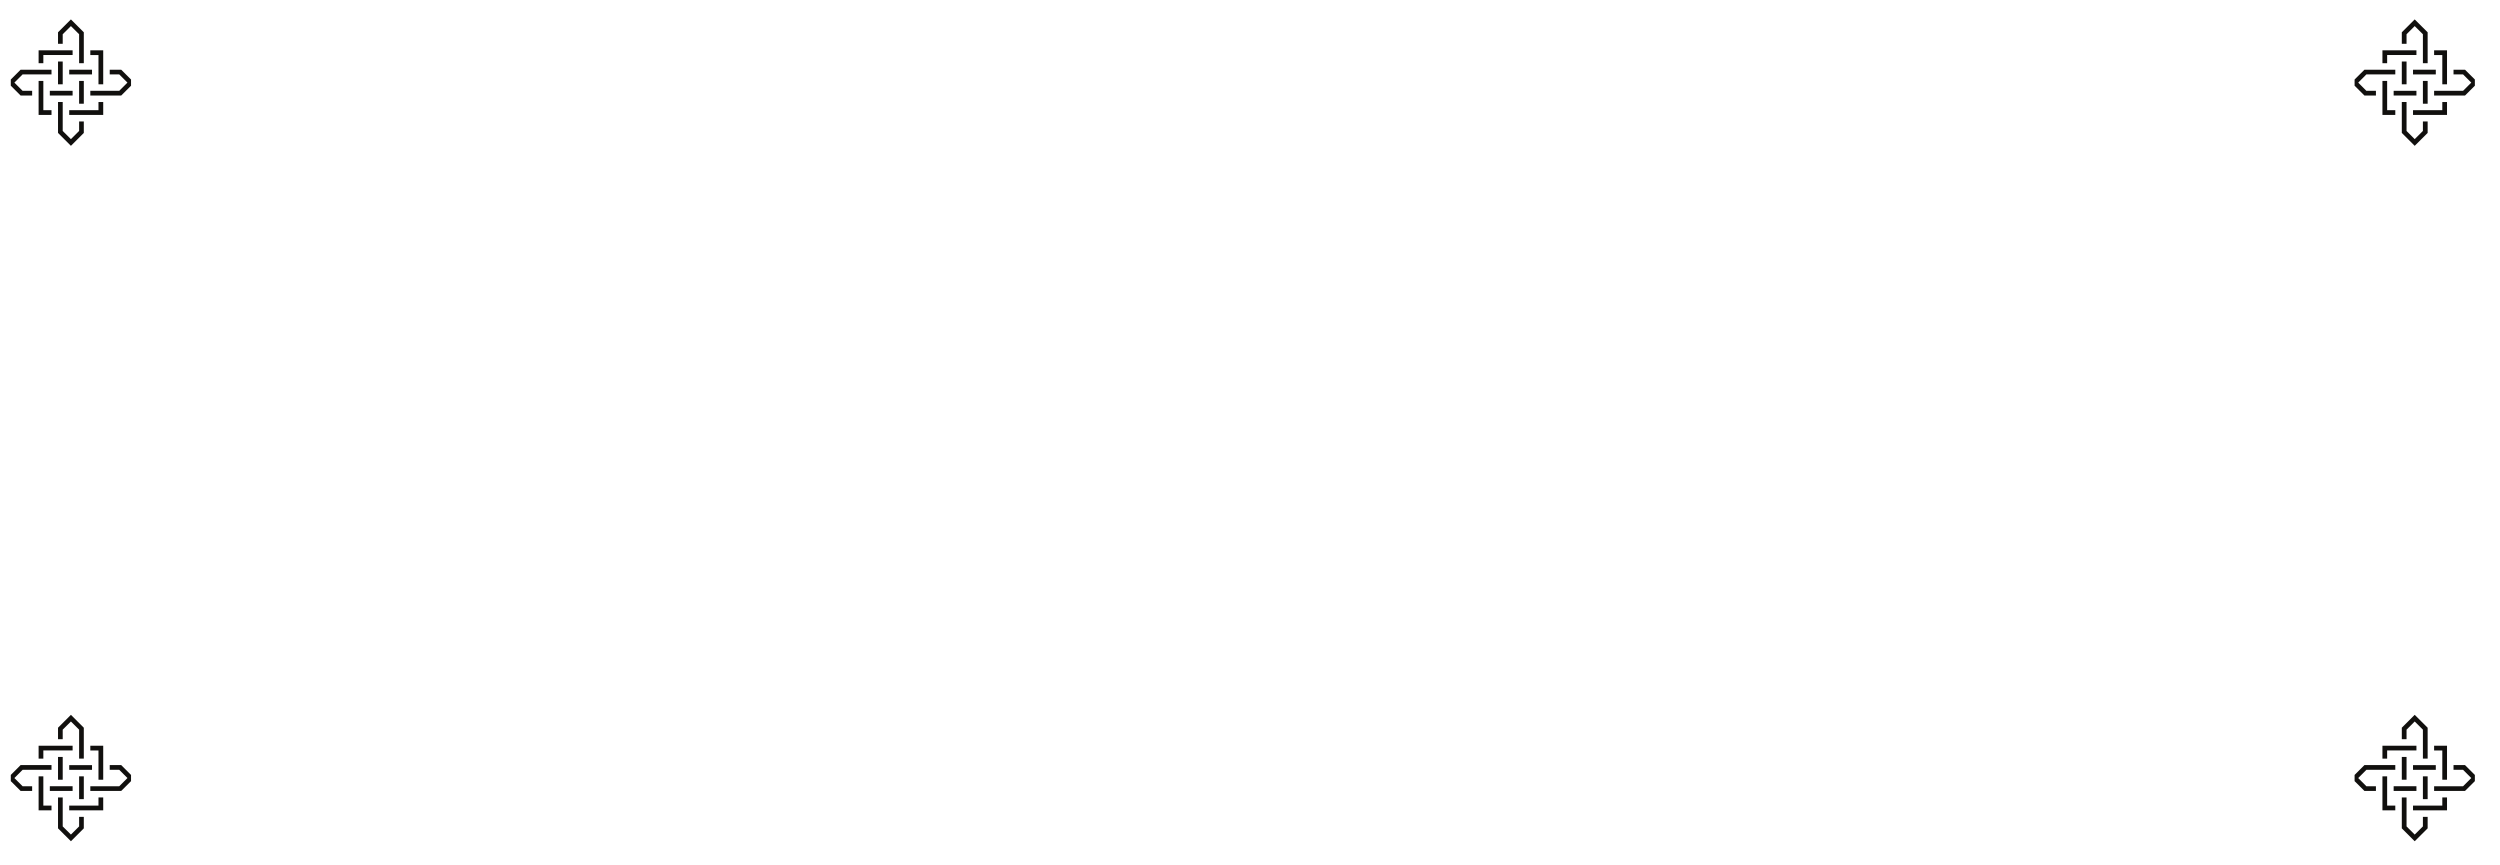
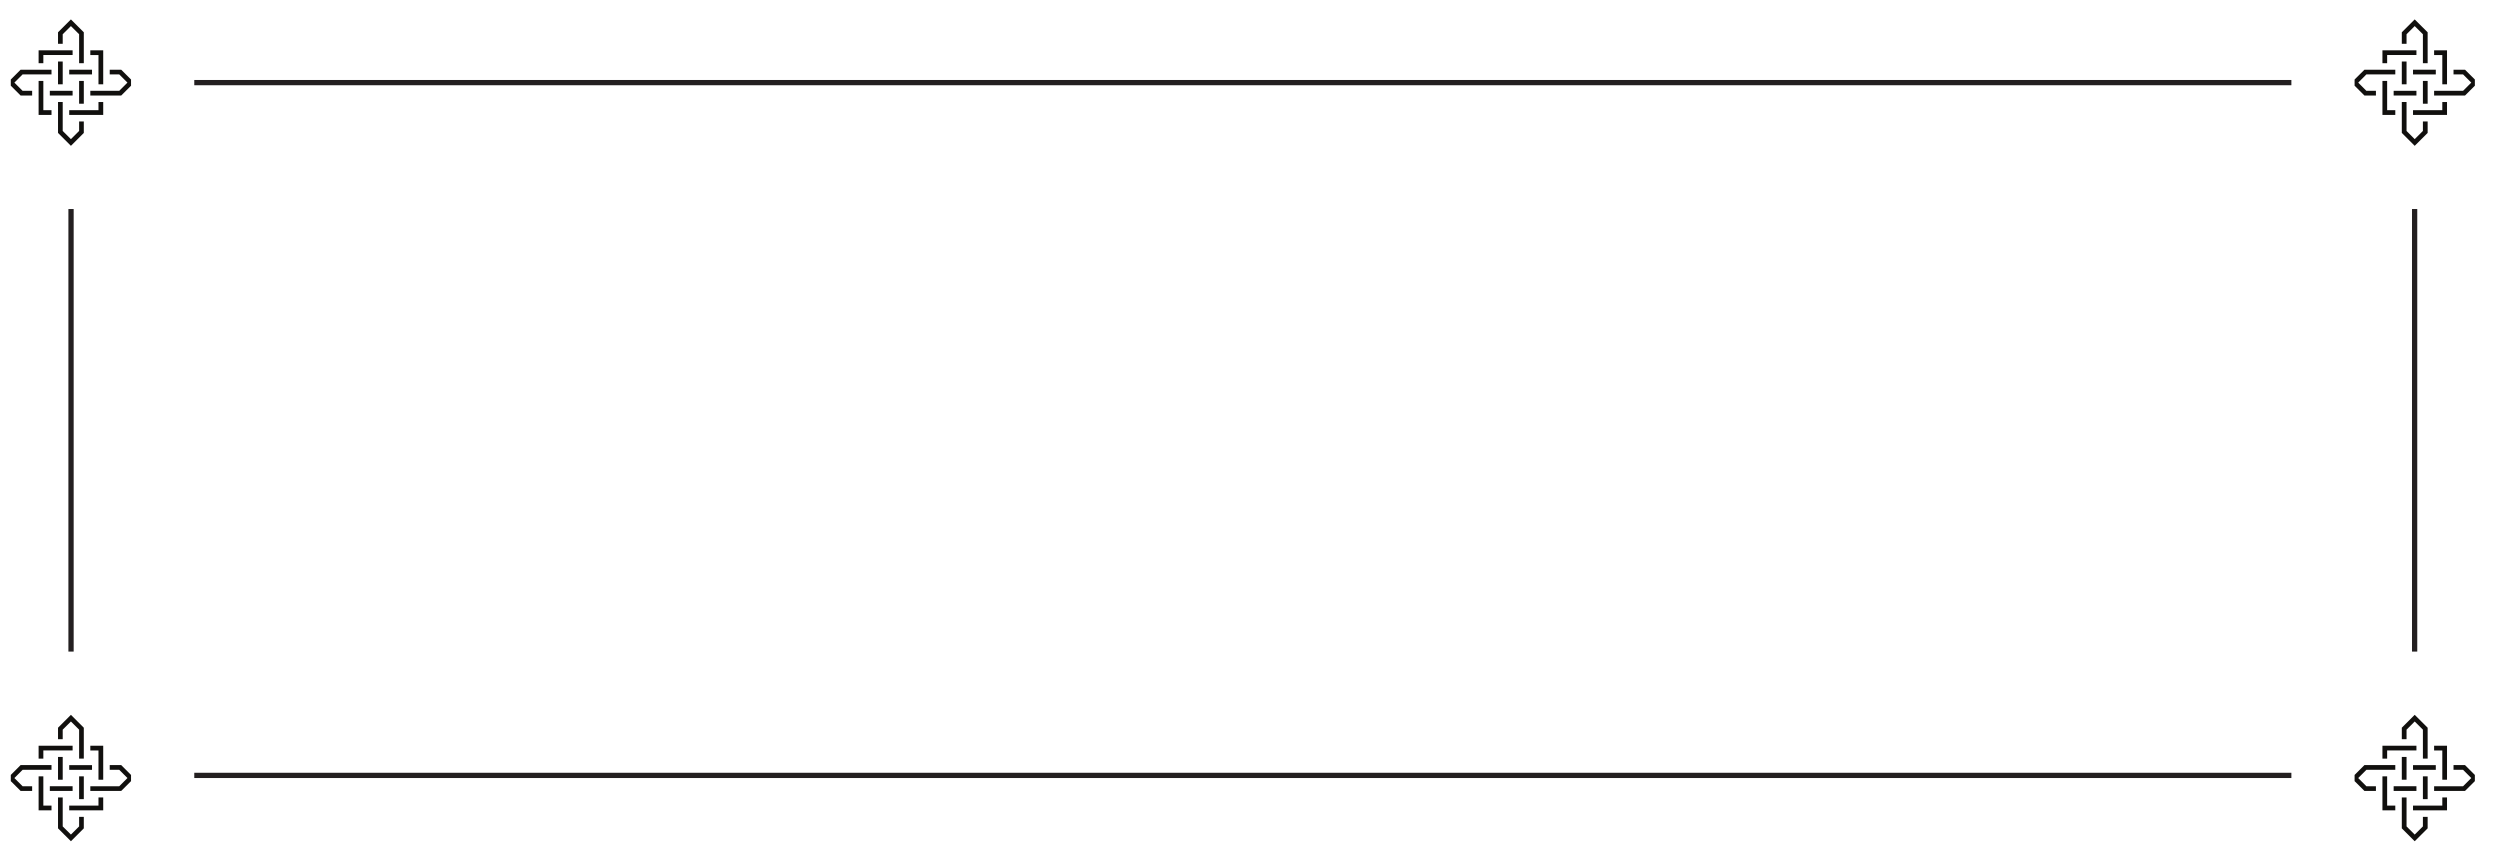
<svg xmlns="http://www.w3.org/2000/svg" xmlns:xlink="http://www.w3.org/1999/xlink" width="237.0pt" height="82.0pt" viewBox="343.0 439.0 237.0 82.0">
  <defs>
    <filter id="filter-remove-color" x="0%" y="0%" width="100%" height="100%">
      <feColorMatrix color-interpolation-filters="sRGB" values="0 0 0 0 1 0 0 0 0 1 0 0 0 0 1 0 0 0 1 0" />
    </filter>
    <filter id="filter-color-to-alpha" x="0%" y="0%" width="100%" height="100%">
      <feColorMatrix color-interpolation-filters="sRGB" values="0 0 0 0 1 0 0 0 0 1 0 0 0 0 1 0.213 0.715 0.072 0 0" />
    </filter>
    <clipPath id="clip-0">
      <path clip-rule="nonzero" d="M 0 0.312 L 628.582 0.312 L 628.582 810 L 0 810 Z M 0 0.312 " />
    </clipPath>
    <clipPath id="clip-1">
      <path clip-rule="nonzero" d="M 96.27 763 L 99 763 L 99 770 L 96.27 770 Z M 96.27 763 " />
    </clipPath>
    <clipPath id="clip-2">
      <path clip-rule="nonzero" d="M 96.27 767 L 100 767 L 100 773.309 L 96.27 773.309 Z M 96.27 767 " />
    </clipPath>
    <clipPath id="clip-3">
      <path clip-rule="nonzero" d="M 104 761.477 L 108.258 761.477 L 108.258 767 L 104 767 Z M 104 761.477 " />
    </clipPath>
    <clipPath id="clip-4">
      <path clip-rule="nonzero" d="M 105 765 L 108.258 765 L 108.258 772 L 105 772 Z M 105 765 " />
    </clipPath>
    <clipPath id="clip-5">
      <path clip-rule="nonzero" d="M 96.27 761.477 L 102 761.477 L 102 765 L 96.27 765 Z M 96.27 761.477 " />
    </clipPath>
    <clipPath id="clip-6">
      <path clip-rule="nonzero" d="M 102 769 L 108.258 769 L 108.258 773.309 L 102 773.309 Z M 102 769 " />
    </clipPath>
    <clipPath id="clip-7">
      <path clip-rule="nonzero" d="M 100 761.477 L 107 761.477 L 107 764 L 100 764 Z M 100 761.477 " />
    </clipPath>
    <clipPath id="clip-8">
      <path clip-rule="nonzero" d="M 97 770 L 105 770 L 105 773.309 L 97 773.309 Z M 97 770 " />
    </clipPath>
    <clipPath id="clip-9">
      <path clip-rule="nonzero" d="M 96.27 64 L 99 64 L 99 72 L 96.27 72 Z M 96.27 64 " />
    </clipPath>
    <clipPath id="clip-10">
      <path clip-rule="nonzero" d="M 96.27 69 L 100 69 L 100 75.094 L 96.27 75.094 Z M 96.27 69 " />
    </clipPath>
    <clipPath id="clip-11">
      <path clip-rule="nonzero" d="M 104 63.262 L 108.258 63.262 L 108.258 69 L 104 69 Z M 104 63.262 " />
    </clipPath>
    <clipPath id="clip-12">
      <path clip-rule="nonzero" d="M 105 67 L 108.258 67 L 108.258 74 L 105 74 Z M 105 67 " />
    </clipPath>
    <clipPath id="clip-13">
      <path clip-rule="nonzero" d="M 96.27 63.262 L 102 63.262 L 102 67 L 96.27 67 Z M 96.27 63.262 " />
    </clipPath>
    <clipPath id="clip-14">
      <path clip-rule="nonzero" d="M 102 71 L 108.258 71 L 108.258 75.094 L 102 75.094 Z M 102 71 " />
    </clipPath>
    <clipPath id="clip-15">
      <path clip-rule="nonzero" d="M 100 63.262 L 107 63.262 L 107 66 L 100 66 Z M 100 63.262 " />
    </clipPath>
    <clipPath id="clip-16">
      <path clip-rule="nonzero" d="M 97 72 L 105 72 L 105 75.094 L 97 75.094 Z M 97 72 " />
    </clipPath>
    <clipPath id="clip-17">
      <path clip-rule="nonzero" d="M 575 64 L 577.617 64 L 577.617 72 L 575 72 Z M 575 64 " />
    </clipPath>
    <clipPath id="clip-18">
      <path clip-rule="nonzero" d="M 574 69 L 577.617 69 L 577.617 75.094 L 574 75.094 Z M 574 69 " />
    </clipPath>
    <clipPath id="clip-19">
      <path clip-rule="nonzero" d="M 565.629 63.262 L 570 63.262 L 570 69 L 565.629 69 Z M 565.629 63.262 " />
    </clipPath>
    <clipPath id="clip-20">
      <path clip-rule="nonzero" d="M 565.629 67 L 569 67 L 569 74 L 565.629 74 Z M 565.629 67 " />
    </clipPath>
    <clipPath id="clip-21">
      <path clip-rule="nonzero" d="M 572 63.262 L 577.617 63.262 L 577.617 67 L 572 67 Z M 572 63.262 " />
    </clipPath>
    <clipPath id="clip-22">
      <path clip-rule="nonzero" d="M 565.629 71 L 572 71 L 572 75.094 L 565.629 75.094 Z M 565.629 71 " />
    </clipPath>
    <clipPath id="clip-23">
      <path clip-rule="nonzero" d="M 567 63.262 L 574 63.262 L 574 66 L 567 66 Z M 567 63.262 " />
    </clipPath>
    <clipPath id="clip-24">
      <path clip-rule="nonzero" d="M 569 72 L 577 72 L 577 75.094 L 569 75.094 Z M 569 72 " />
    </clipPath>
    <clipPath id="clip-25">
      <path clip-rule="nonzero" d="M 306 600 L 317.688 600 L 317.688 611.645 L 306 611.645 Z M 306 600 " />
    </clipPath>
    <clipPath id="clip-26">
      <path clip-rule="nonzero" d="M 313 599.66 L 317 599.66 L 317 605 L 313 605 Z M 313 599.66 " />
    </clipPath>
    <clipPath id="clip-27">
      <path clip-rule="nonzero" d="M 306 599.66 L 316 599.66 L 316 603 L 306 603 Z M 306 599.66 " />
    </clipPath>
    <clipPath id="clip-28">
      <path clip-rule="nonzero" d="M 347.496 138.543 L 385.852 138.543 L 385.852 173.773 L 347.496 173.773 Z M 347.496 138.543 " />
    </clipPath>
    <clipPath id="clip-29">
      <path clip-rule="nonzero" d="M 347.496 187.012 L 385.852 187.012 L 385.852 209.211 L 347.496 209.211 Z M 347.496 187.012 " />
    </clipPath>
    <clipPath id="clip-30">
      <path clip-rule="nonzero" d="M 359 356 L 359.176 356 L 359.176 357 L 359 357 Z M 359 356 " />
    </clipPath>
    <clipPath id="clip-31">
      <path clip-rule="nonzero" d="M 358 356 L 359.176 356 L 359.176 357 L 358 357 Z M 358 356 " />
    </clipPath>
    <clipPath id="clip-32">
      <path clip-rule="nonzero" d="M 344.16 342 L 345 342 L 345 343 L 344.16 343 Z M 344.16 342 " />
    </clipPath>
    <clipPath id="clip-33">
      <path clip-rule="nonzero" d="M 344.16 356 L 345 356 L 345 357 L 344.16 357 Z M 344.16 356 " />
    </clipPath>
    <clipPath id="clip-34">
      <path clip-rule="nonzero" d="M 344.16 341.922 L 359.176 341.922 L 359.176 357 L 344.16 357 Z M 344.16 341.922 " />
    </clipPath>
    <clipPath id="clip-35">
      <path clip-rule="nonzero" d="M 344.16 356 L 345 356 L 345 357 L 344.16 357 Z M 344.16 356 " />
    </clipPath>
    <clipPath id="clip-36">
      <path clip-rule="nonzero" d="M 344.16 349 L 345 349 L 345 350 L 344.16 350 Z M 344.16 349 " />
    </clipPath>
    <clipPath id="clip-37">
      <path clip-rule="nonzero" d="M 344.16 349 L 345 349 L 345 350 L 344.16 350 Z M 344.16 349 " />
    </clipPath>
    <clipPath id="clip-38">
      <path clip-rule="nonzero" d="M 344.02 331 L 360 331 L 360 335 L 344.02 335 Z M 344.02 331 " />
    </clipPath>
    <clipPath id="clip-39">
      <path clip-rule="nonzero" d="M 373 326 L 389.324 326 L 389.324 339 L 373 339 Z M 373 326 " />
    </clipPath>
    <clipPath id="clip-40">
      <path clip-rule="nonzero" d="M 360 308.988 L 373 308.988 L 373 324 L 360 324 Z M 360 308.988 " />
    </clipPath>
    <clipPath id="clip-41">
      <path clip-rule="nonzero" d="M 365 345 L 369 345 L 369 356.684 L 365 356.684 Z M 365 345 " />
    </clipPath>
    <clipPath id="clip-42">
      <path clip-rule="nonzero" d="M 474.262 383.902 L 486 383.902 L 486 395.891 L 474.262 395.891 Z M 474.262 383.902 " />
    </clipPath>
    <mask id="mask-0">
      <g filter="url(#filter-remove-color)">
        <use xlink:href="#source-10" filter="url(#filter-color-to-alpha)" transform="matrix(0.479424, 0, 0, 0.476966, 474.2637, 383.4576)" />
      </g>
    </mask>
    <mask id="mask-1">
      <g filter="url(#filter-remove-color)">
        <use xlink:href="#source-16" filter="url(#filter-color-to-alpha)" transform="matrix(0.480959, 0, 0, 0.480959, 369.8143, 455.5249)" />
      </g>
    </mask>
    <clipPath id="clip-43">
      <path clip-rule="nonzero" d="M 378.328 453 L 397.852 453 L 397.852 473.801 L 378.328 473.801 Z M 378.328 453 " />
    </clipPath>
    <mask id="mask-2">
      <g filter="url(#filter-remove-color)">
        <use xlink:href="#source-22" filter="url(#filter-color-to-alpha)" transform="matrix(0.476161, 0, 0, 0.476736, 378.3297, 452.825)" />
      </g>
    </mask>
    <clipPath id="clip-44">
      <path clip-rule="nonzero" d="M 378.328 474 L 397.852 474 L 397.852 494.777 L 378.328 494.777 Z M 378.328 474 " />
    </clipPath>
    <mask id="mask-3">
      <g filter="url(#filter-remove-color)">
        <use xlink:href="#source-28" filter="url(#filter-color-to-alpha)" transform="matrix(-0.476161, 0, 0, -0.476736, 397.8518, 494.7778)" />
      </g>
    </mask>
    <clipPath id="clip-45">
      <path clip-rule="nonzero" d="M 367.113 464.043 L 388 464.043 L 388 483.562 L 367.113 483.562 Z M 367.113 464.043 " />
    </clipPath>
    <mask id="mask-4">
      <g filter="url(#filter-remove-color)">
        <use xlink:href="#source-34" filter="url(#filter-color-to-alpha)" transform="matrix(0, -0.476161, 0.476736, 0, 367.1144, 483.5624)" />
      </g>
    </mask>
    <clipPath id="clip-46">
      <path clip-rule="nonzero" d="M 388.09 464.043 L 409 464.043 L 409 483.562 L 388.09 483.562 Z M 388.09 464.043 " />
    </clipPath>
    <mask id="mask-5">
      <g filter="url(#filter-remove-color)">
        <use xlink:href="#source-40" filter="url(#filter-color-to-alpha)" transform="matrix(0, 0.476161, -0.476736, 0, 409.0671, 464.0404)" />
      </g>
    </mask>
    <mask id="mask-6">
      <g filter="url(#filter-remove-color)">
        <use xlink:href="#source-46" filter="url(#filter-color-to-alpha)" transform="matrix(0.480959, 0, 0, 0.480959, 442.5434, 455.5249)" />
      </g>
    </mask>
    <clipPath id="clip-47">
      <path clip-rule="nonzero" d="M 451.059 453 L 470.578 453 L 470.578 473.801 L 451.059 473.801 Z M 451.059 453 " />
    </clipPath>
    <mask id="mask-7">
      <g filter="url(#filter-remove-color)">
        <use xlink:href="#source-52" filter="url(#filter-color-to-alpha)" transform="matrix(0.476161, 0, 0, 0.476736, 451.0578, 452.825)" />
      </g>
    </mask>
    <clipPath id="clip-48">
      <path clip-rule="nonzero" d="M 451.059 474 L 470.578 474 L 470.578 494.777 L 451.059 494.777 Z M 451.059 474 " />
    </clipPath>
    <mask id="mask-8">
      <g filter="url(#filter-remove-color)">
        <use xlink:href="#source-58" filter="url(#filter-color-to-alpha)" transform="matrix(-0.476161, 0, 0, -0.476736, 470.5808, 494.7778)" />
      </g>
    </mask>
    <clipPath id="clip-49">
      <path clip-rule="nonzero" d="M 440 464.043 L 460.82 464.043 L 460.82 483.562 L 440 483.562 Z M 440 464.043 " />
    </clipPath>
    <mask id="mask-9">
      <g filter="url(#filter-remove-color)">
        <use xlink:href="#source-64" filter="url(#filter-color-to-alpha)" transform="matrix(0, -0.476161, 0.476736, 0, 439.8434, 483.5624)" />
      </g>
    </mask>
    <clipPath id="clip-50">
      <path clip-rule="nonzero" d="M 461 464.043 L 481.797 464.043 L 481.797 483.562 L 461 483.562 Z M 461 464.043 " />
    </clipPath>
    <mask id="mask-10">
      <g filter="url(#filter-remove-color)">
        <use xlink:href="#source-70" filter="url(#filter-color-to-alpha)" transform="matrix(0, 0.476161, -0.476736, 0, 481.7962, 464.0404)" />
      </g>
    </mask>
    <mask id="mask-11">
      <g filter="url(#filter-remove-color)">
        <use xlink:href="#source-76" filter="url(#filter-color-to-alpha)" transform="matrix(0.480959, 0, 0, 0.480959, 519.8034, 455.5249)" />
      </g>
    </mask>
    <clipPath id="clip-51">
      <path clip-rule="nonzero" d="M 528.32 453 L 547.84 453 L 547.84 473.801 L 528.32 473.801 Z M 528.32 453 " />
    </clipPath>
    <mask id="mask-12">
      <g filter="url(#filter-remove-color)">
        <use xlink:href="#source-82" filter="url(#filter-color-to-alpha)" transform="matrix(0.476161, 0, 0, 0.476736, 528.3178, 452.825)" />
      </g>
    </mask>
    <clipPath id="clip-52">
      <path clip-rule="nonzero" d="M 528.32 474 L 547.84 474 L 547.84 494.777 L 528.32 494.777 Z M 528.32 474 " />
    </clipPath>
    <mask id="mask-13">
      <g filter="url(#filter-remove-color)">
        <use xlink:href="#source-88" filter="url(#filter-color-to-alpha)" transform="matrix(-0.476161, 0, 0, -0.476736, 547.8408, 494.7778)" />
      </g>
    </mask>
    <clipPath id="clip-53">
      <path clip-rule="nonzero" d="M 517.102 464.043 L 538 464.043 L 538 483.562 L 517.102 483.562 Z M 517.102 464.043 " />
    </clipPath>
    <mask id="mask-14">
      <g filter="url(#filter-remove-color)">
        <use xlink:href="#source-94" filter="url(#filter-color-to-alpha)" transform="matrix(0, -0.476161, 0.476736, 0, 517.1034, 483.5624)" />
      </g>
    </mask>
    <clipPath id="clip-54">
      <path clip-rule="nonzero" d="M 538.078 464.043 L 559 464.043 L 559 483.562 L 538.078 483.562 Z M 538.078 464.043 " />
    </clipPath>
    <mask id="mask-15">
      <g filter="url(#filter-remove-color)">
        <use xlink:href="#source-100" filter="url(#filter-color-to-alpha)" transform="matrix(0, 0.476161, -0.476736, 0, 559.0561, 464.0404)" />
      </g>
    </mask>
  </defs>
  <path fill-rule="nonzero" fill="rgb(6.747%, 6.11%, 5.623%)" fill-opacity="1" d="M 350.5 448.832 L 350.945 448.832 L 350.945 446.672 L 350.5 446.672 Z M 350.5 448.832 " />
  <path fill-rule="nonzero" fill="rgb(6.747%, 6.11%, 5.623%)" fill-opacity="1" d="M 348.5 448.672 L 348.5 451.602 L 349.723 452.824 L 350.945 451.602 L 350.945 450.512 L 350.5 450.512 L 350.5 451.414 L 349.723 452.191 L 348.945 451.414 L 348.945 448.672 Z M 348.5 448.672 " />
  <path fill-rule="nonzero" fill="rgb(6.747%, 6.11%, 5.623%)" fill-opacity="1" d="M 349.723 440.84 L 348.5 442.062 L 348.5 443.152 L 348.945 443.152 L 348.945 442.246 L 349.723 441.473 L 350.5 442.246 L 350.5 444.992 L 350.945 444.992 L 350.945 442.062 Z M 349.723 440.84 " />
  <path fill-rule="nonzero" fill="rgb(6.747%, 6.11%, 5.623%)" fill-opacity="1" d="M 348.5 446.992 L 348.945 446.992 L 348.945 444.832 L 348.5 444.832 Z M 348.5 446.992 " />
  <path fill-rule="nonzero" fill="rgb(6.747%, 6.11%, 5.623%)" fill-opacity="1" d="M 344.953 445.609 L 344.023 446.539 L 344.023 447.125 L 344.953 448.055 L 346.047 448.055 L 346.047 447.609 L 345.141 447.609 L 344.363 446.832 L 345.141 446.055 L 347.883 446.055 L 347.883 445.609 Z M 344.953 445.609 " />
  <path fill-rule="nonzero" fill="rgb(6.747%, 6.11%, 5.623%)" fill-opacity="1" d="M 353.402 445.609 L 353.402 446.055 L 354.305 446.055 L 355.082 446.832 L 354.305 447.609 L 351.562 447.609 L 351.562 448.055 L 354.492 448.055 L 355.422 447.125 L 355.422 446.539 L 354.492 445.609 Z M 353.402 445.609 " />
  <path fill-rule="nonzero" fill="rgb(6.747%, 6.11%, 5.623%)" fill-opacity="1" d="M 347.723 448.055 L 349.883 448.055 L 349.883 447.609 L 347.723 447.609 Z M 347.723 448.055 " />
  <path fill-rule="nonzero" fill="rgb(6.747%, 6.11%, 5.623%)" fill-opacity="1" d="M 349.562 446.055 L 351.723 446.055 L 351.723 445.609 L 349.562 445.609 Z M 349.562 446.055 " />
  <path fill-rule="nonzero" fill="rgb(6.747%, 6.11%, 5.623%)" fill-opacity="1" d="M 349.562 449.895 L 352.785 449.895 L 352.785 448.672 L 352.336 448.672 L 352.336 449.445 L 349.562 449.445 Z M 349.562 449.895 " />
  <path fill-rule="nonzero" fill="rgb(6.747%, 6.11%, 5.623%)" fill-opacity="1" d="M 349.883 443.77 L 346.66 443.77 L 346.66 444.992 L 347.109 444.992 L 347.109 444.215 L 349.883 444.215 Z M 349.883 443.77 " />
  <path fill-rule="nonzero" fill="rgb(6.747%, 6.11%, 5.623%)" fill-opacity="1" d="M 347.109 446.672 L 346.66 446.672 L 346.66 449.895 L 347.883 449.895 L 347.883 449.445 L 347.109 449.445 Z M 347.109 446.672 " />
  <path fill-rule="nonzero" fill="rgb(6.747%, 6.11%, 5.623%)" fill-opacity="1" d="M 352.336 446.992 L 352.785 446.992 L 352.785 443.77 L 351.562 443.77 L 351.562 444.219 L 352.336 444.219 Z M 352.336 446.992 " />
  <path fill-rule="nonzero" fill="rgb(6.747%, 6.11%, 5.623%)" fill-opacity="1" d="M 350.5 514.758 L 350.945 514.758 L 350.945 512.598 L 350.5 512.598 Z M 350.5 514.758 " />
  <path fill-rule="nonzero" fill="rgb(6.747%, 6.11%, 5.623%)" fill-opacity="1" d="M 348.5 514.598 L 348.5 517.527 L 349.723 518.75 L 350.945 517.527 L 350.945 516.438 L 350.5 516.438 L 350.5 517.344 L 349.723 518.117 L 348.945 517.344 L 348.945 514.598 Z M 348.5 514.598 " />
  <path fill-rule="nonzero" fill="rgb(6.747%, 6.11%, 5.623%)" fill-opacity="1" d="M 349.723 506.766 L 348.5 507.988 L 348.5 509.078 L 348.945 509.078 L 348.945 508.172 L 349.723 507.398 L 350.5 508.172 L 350.5 510.918 L 350.945 510.918 L 350.945 507.988 Z M 349.723 506.766 " />
  <path fill-rule="nonzero" fill="rgb(6.747%, 6.11%, 5.623%)" fill-opacity="1" d="M 348.5 512.918 L 348.945 512.918 L 348.945 510.758 L 348.5 510.758 Z M 348.5 512.918 " />
  <path fill-rule="nonzero" fill="rgb(6.747%, 6.11%, 5.623%)" fill-opacity="1" d="M 344.953 511.531 L 344.023 512.465 L 344.023 513.051 L 344.953 513.98 L 346.047 513.98 L 346.047 513.535 L 345.141 513.535 L 344.363 512.758 L 345.141 511.98 L 347.883 511.98 L 347.883 511.531 Z M 344.953 511.531 " />
  <path fill-rule="nonzero" fill="rgb(6.747%, 6.11%, 5.623%)" fill-opacity="1" d="M 353.402 511.531 L 353.402 511.98 L 354.305 511.98 L 355.082 512.758 L 354.305 513.535 L 351.562 513.535 L 351.562 513.98 L 354.492 513.98 L 355.422 513.051 L 355.422 512.465 L 354.492 511.531 Z M 353.402 511.531 " />
  <path fill-rule="nonzero" fill="rgb(6.747%, 6.11%, 5.623%)" fill-opacity="1" d="M 347.723 513.98 L 349.883 513.98 L 349.883 513.535 L 347.723 513.535 Z M 347.723 513.98 " />
  <path fill-rule="nonzero" fill="rgb(6.747%, 6.11%, 5.623%)" fill-opacity="1" d="M 349.562 511.98 L 351.723 511.98 L 351.723 511.535 L 349.562 511.535 Z M 349.562 511.98 " />
  <path fill-rule="nonzero" fill="rgb(6.747%, 6.11%, 5.623%)" fill-opacity="1" d="M 349.562 515.82 L 352.785 515.82 L 352.785 514.598 L 352.336 514.598 L 352.336 515.371 L 349.562 515.371 Z M 349.562 515.82 " />
  <path fill-rule="nonzero" fill="rgb(6.747%, 6.11%, 5.623%)" fill-opacity="1" d="M 349.883 509.695 L 346.66 509.695 L 346.66 510.918 L 347.109 510.918 L 347.109 510.141 L 349.883 510.141 Z M 349.883 509.695 " />
  <path fill-rule="nonzero" fill="rgb(6.747%, 6.11%, 5.623%)" fill-opacity="1" d="M 347.109 512.598 L 346.66 512.598 L 346.66 515.82 L 347.883 515.82 L 347.883 515.371 L 347.109 515.371 Z M 347.109 512.598 " />
  <path fill-rule="nonzero" fill="rgb(6.747%, 6.11%, 5.623%)" fill-opacity="1" d="M 352.336 512.918 L 352.785 512.918 L 352.785 509.695 L 351.562 509.695 L 351.562 510.145 L 352.336 510.145 Z M 352.336 512.918 " />
  <path fill-rule="nonzero" fill="rgb(6.747%, 6.11%, 5.623%)" fill-opacity="1" d="M 572.691 448.832 L 573.141 448.832 L 573.141 446.672 L 572.691 446.672 Z M 572.691 448.832 " />
  <path fill-rule="nonzero" fill="rgb(6.747%, 6.11%, 5.623%)" fill-opacity="1" d="M 570.691 448.672 L 570.691 451.602 L 571.914 452.824 L 573.141 451.602 L 573.141 450.512 L 572.691 450.512 L 572.691 451.414 L 571.914 452.191 L 571.141 451.414 L 571.141 448.672 Z M 570.691 448.672 " />
  <path fill-rule="nonzero" fill="rgb(6.747%, 6.11%, 5.623%)" fill-opacity="1" d="M 571.914 440.84 L 570.691 442.062 L 570.691 443.152 L 571.141 443.152 L 571.141 442.246 L 571.914 441.473 L 572.691 442.246 L 572.691 444.992 L 573.141 444.992 L 573.141 442.062 Z M 571.914 440.84 " />
  <path fill-rule="nonzero" fill="rgb(6.747%, 6.11%, 5.623%)" fill-opacity="1" d="M 570.691 446.992 L 571.141 446.992 L 571.141 444.832 L 570.691 444.832 Z M 570.691 446.992 " />
  <path fill-rule="nonzero" fill="rgb(6.747%, 6.11%, 5.623%)" fill-opacity="1" d="M 567.148 445.609 L 566.215 446.539 L 566.215 447.125 L 567.148 448.055 L 568.238 448.055 L 568.238 447.609 L 567.332 447.609 L 566.559 446.832 L 567.332 446.055 L 570.074 446.055 L 570.074 445.609 Z M 567.148 445.609 " />
  <path fill-rule="nonzero" fill="rgb(6.747%, 6.11%, 5.623%)" fill-opacity="1" d="M 575.594 445.609 L 575.594 446.055 L 576.5 446.055 L 577.277 446.832 L 576.5 447.609 L 573.754 447.609 L 573.754 448.055 L 576.684 448.055 L 577.617 447.125 L 577.617 446.539 L 576.684 445.609 Z M 575.594 445.609 " />
  <path fill-rule="nonzero" fill="rgb(6.747%, 6.11%, 5.623%)" fill-opacity="1" d="M 569.918 448.055 L 572.078 448.055 L 572.078 447.609 L 569.918 447.609 Z M 569.918 448.055 " />
  <path fill-rule="nonzero" fill="rgb(6.747%, 6.11%, 5.623%)" fill-opacity="1" d="M 571.754 446.055 L 573.914 446.055 L 573.914 445.609 L 571.754 445.609 Z M 571.754 446.055 " />
  <path fill-rule="nonzero" fill="rgb(6.747%, 6.11%, 5.623%)" fill-opacity="1" d="M 571.754 449.895 L 574.977 449.895 L 574.977 448.672 L 574.531 448.672 L 574.531 449.445 L 571.754 449.445 Z M 571.754 449.895 " />
  <path fill-rule="nonzero" fill="rgb(6.747%, 6.11%, 5.623%)" fill-opacity="1" d="M 572.078 443.77 L 568.855 443.77 L 568.855 444.992 L 569.301 444.992 L 569.301 444.215 L 572.078 444.215 Z M 572.078 443.77 " />
  <path fill-rule="nonzero" fill="rgb(6.747%, 6.11%, 5.623%)" fill-opacity="1" d="M 569.301 446.672 L 568.855 446.672 L 568.855 449.895 L 570.074 449.895 L 570.074 449.445 L 569.301 449.445 Z M 569.301 446.672 " />
  <path fill-rule="nonzero" fill="rgb(6.747%, 6.11%, 5.623%)" fill-opacity="1" d="M 574.531 446.992 L 574.977 446.992 L 574.977 443.77 L 573.754 443.77 L 573.754 444.219 L 574.531 444.219 Z M 574.531 446.992 " />
  <path fill-rule="nonzero" fill="rgb(6.747%, 6.11%, 5.623%)" fill-opacity="1" d="M 572.691 514.758 L 573.141 514.758 L 573.141 512.598 L 572.691 512.598 Z M 572.691 514.758 " />
  <path fill-rule="nonzero" fill="rgb(6.747%, 6.11%, 5.623%)" fill-opacity="1" d="M 570.691 514.598 L 570.691 517.527 L 571.914 518.75 L 573.141 517.527 L 573.141 516.438 L 572.691 516.438 L 572.691 517.344 L 571.914 518.117 L 571.141 517.344 L 571.141 514.598 Z M 570.691 514.598 " />
  <path fill-rule="nonzero" fill="rgb(6.747%, 6.11%, 5.623%)" fill-opacity="1" d="M 571.914 506.766 L 570.691 507.988 L 570.691 509.078 L 571.141 509.078 L 571.141 508.172 L 571.914 507.398 L 572.691 508.172 L 572.691 510.918 L 573.141 510.918 L 573.141 507.988 Z M 571.914 506.766 " />
  <path fill-rule="nonzero" fill="rgb(6.747%, 6.11%, 5.623%)" fill-opacity="1" d="M 570.691 512.918 L 571.141 512.918 L 571.141 510.758 L 570.691 510.758 Z M 570.691 512.918 " />
  <path fill-rule="nonzero" fill="rgb(6.747%, 6.11%, 5.623%)" fill-opacity="1" d="M 567.148 511.531 L 566.215 512.465 L 566.215 513.051 L 567.148 513.98 L 568.238 513.98 L 568.238 513.535 L 567.332 513.535 L 566.559 512.758 L 567.332 511.98 L 570.074 511.98 L 570.074 511.531 Z M 567.148 511.531 " />
  <path fill-rule="nonzero" fill="rgb(6.747%, 6.11%, 5.623%)" fill-opacity="1" d="M 575.594 511.531 L 575.594 511.98 L 576.5 511.98 L 577.277 512.758 L 576.5 513.535 L 573.754 513.535 L 573.754 513.98 L 576.684 513.98 L 577.617 513.051 L 577.617 512.465 L 576.684 511.531 Z M 575.594 511.531 " />
  <path fill-rule="nonzero" fill="rgb(6.747%, 6.11%, 5.623%)" fill-opacity="1" d="M 569.918 513.98 L 572.078 513.98 L 572.078 513.535 L 569.918 513.535 Z M 569.918 513.98 " />
  <path fill-rule="nonzero" fill="rgb(6.747%, 6.11%, 5.623%)" fill-opacity="1" d="M 571.754 511.98 L 573.914 511.98 L 573.914 511.535 L 571.754 511.535 Z M 571.754 511.98 " />
  <path fill-rule="nonzero" fill="rgb(6.747%, 6.11%, 5.623%)" fill-opacity="1" d="M 571.754 515.82 L 574.977 515.82 L 574.977 514.598 L 574.531 514.598 L 574.531 515.371 L 571.754 515.371 Z M 571.754 515.82 " />
  <path fill-rule="nonzero" fill="rgb(6.747%, 6.11%, 5.623%)" fill-opacity="1" d="M 572.078 509.695 L 568.855 509.695 L 568.855 510.918 L 569.301 510.918 L 569.301 510.141 L 572.078 510.141 Z M 572.078 509.695 " />
  <path fill-rule="nonzero" fill="rgb(6.747%, 6.11%, 5.623%)" fill-opacity="1" d="M 569.301 512.598 L 568.855 512.598 L 568.855 515.82 L 570.074 515.82 L 570.074 515.371 L 569.301 515.371 Z M 569.301 512.598 " />
  <path fill-rule="nonzero" fill="rgb(6.747%, 6.11%, 5.623%)" fill-opacity="1" d="M 574.531 512.918 L 574.977 512.918 L 574.977 509.695 L 573.754 509.695 L 573.754 510.145 L 574.531 510.145 Z M 574.531 512.918 " />
+   <path fill="none" stroke-width="0.5" stroke-linecap="butt" stroke-linejoin="miter" stroke="rgb(13.73%, 12.16%, 12.549%)" stroke-opacity="1" stroke-miterlimit="4" d="M 0 0.002 L 0 -41.999 " transform="matrix(0.998875, 0, 0, -0.998875, 349.734, 458.8183)" />
+   <path fill="none" stroke-width="0.5" stroke-linecap="butt" stroke-linejoin="miter" stroke="rgb(13.73%, 12.16%, 12.549%)" stroke-opacity="1" stroke-miterlimit="4" d="M 0.002 0.002 L 0.002 -41.999 " transform="matrix(0.998875, 0, 0, -0.998875, 571.9047, 458.8183)" />
+   <path fill="none" stroke-width="0.5" stroke-linecap="butt" stroke-linejoin="miter" stroke="rgb(13.73%, 12.16%, 12.549%)" stroke-opacity="1" stroke-miterlimit="4" d="M 0.001 -0 L 199.03 -0 " transform="matrix(0.998875, 0, 0, -0.998875, 361.4168, 446.8318)" />
+   <path fill="none" stroke-width="0.5" stroke-linecap="butt" stroke-linejoin="miter" stroke="rgb(13.73%, 12.16%, 12.549%)" stroke-opacity="1" stroke-miterlimit="4" d="M 0.001 -0 L 199.03 -0 " transform="matrix(0.998875, 0, 0, -0.998875, 361.4168, 512.5078)" />
</svg>
